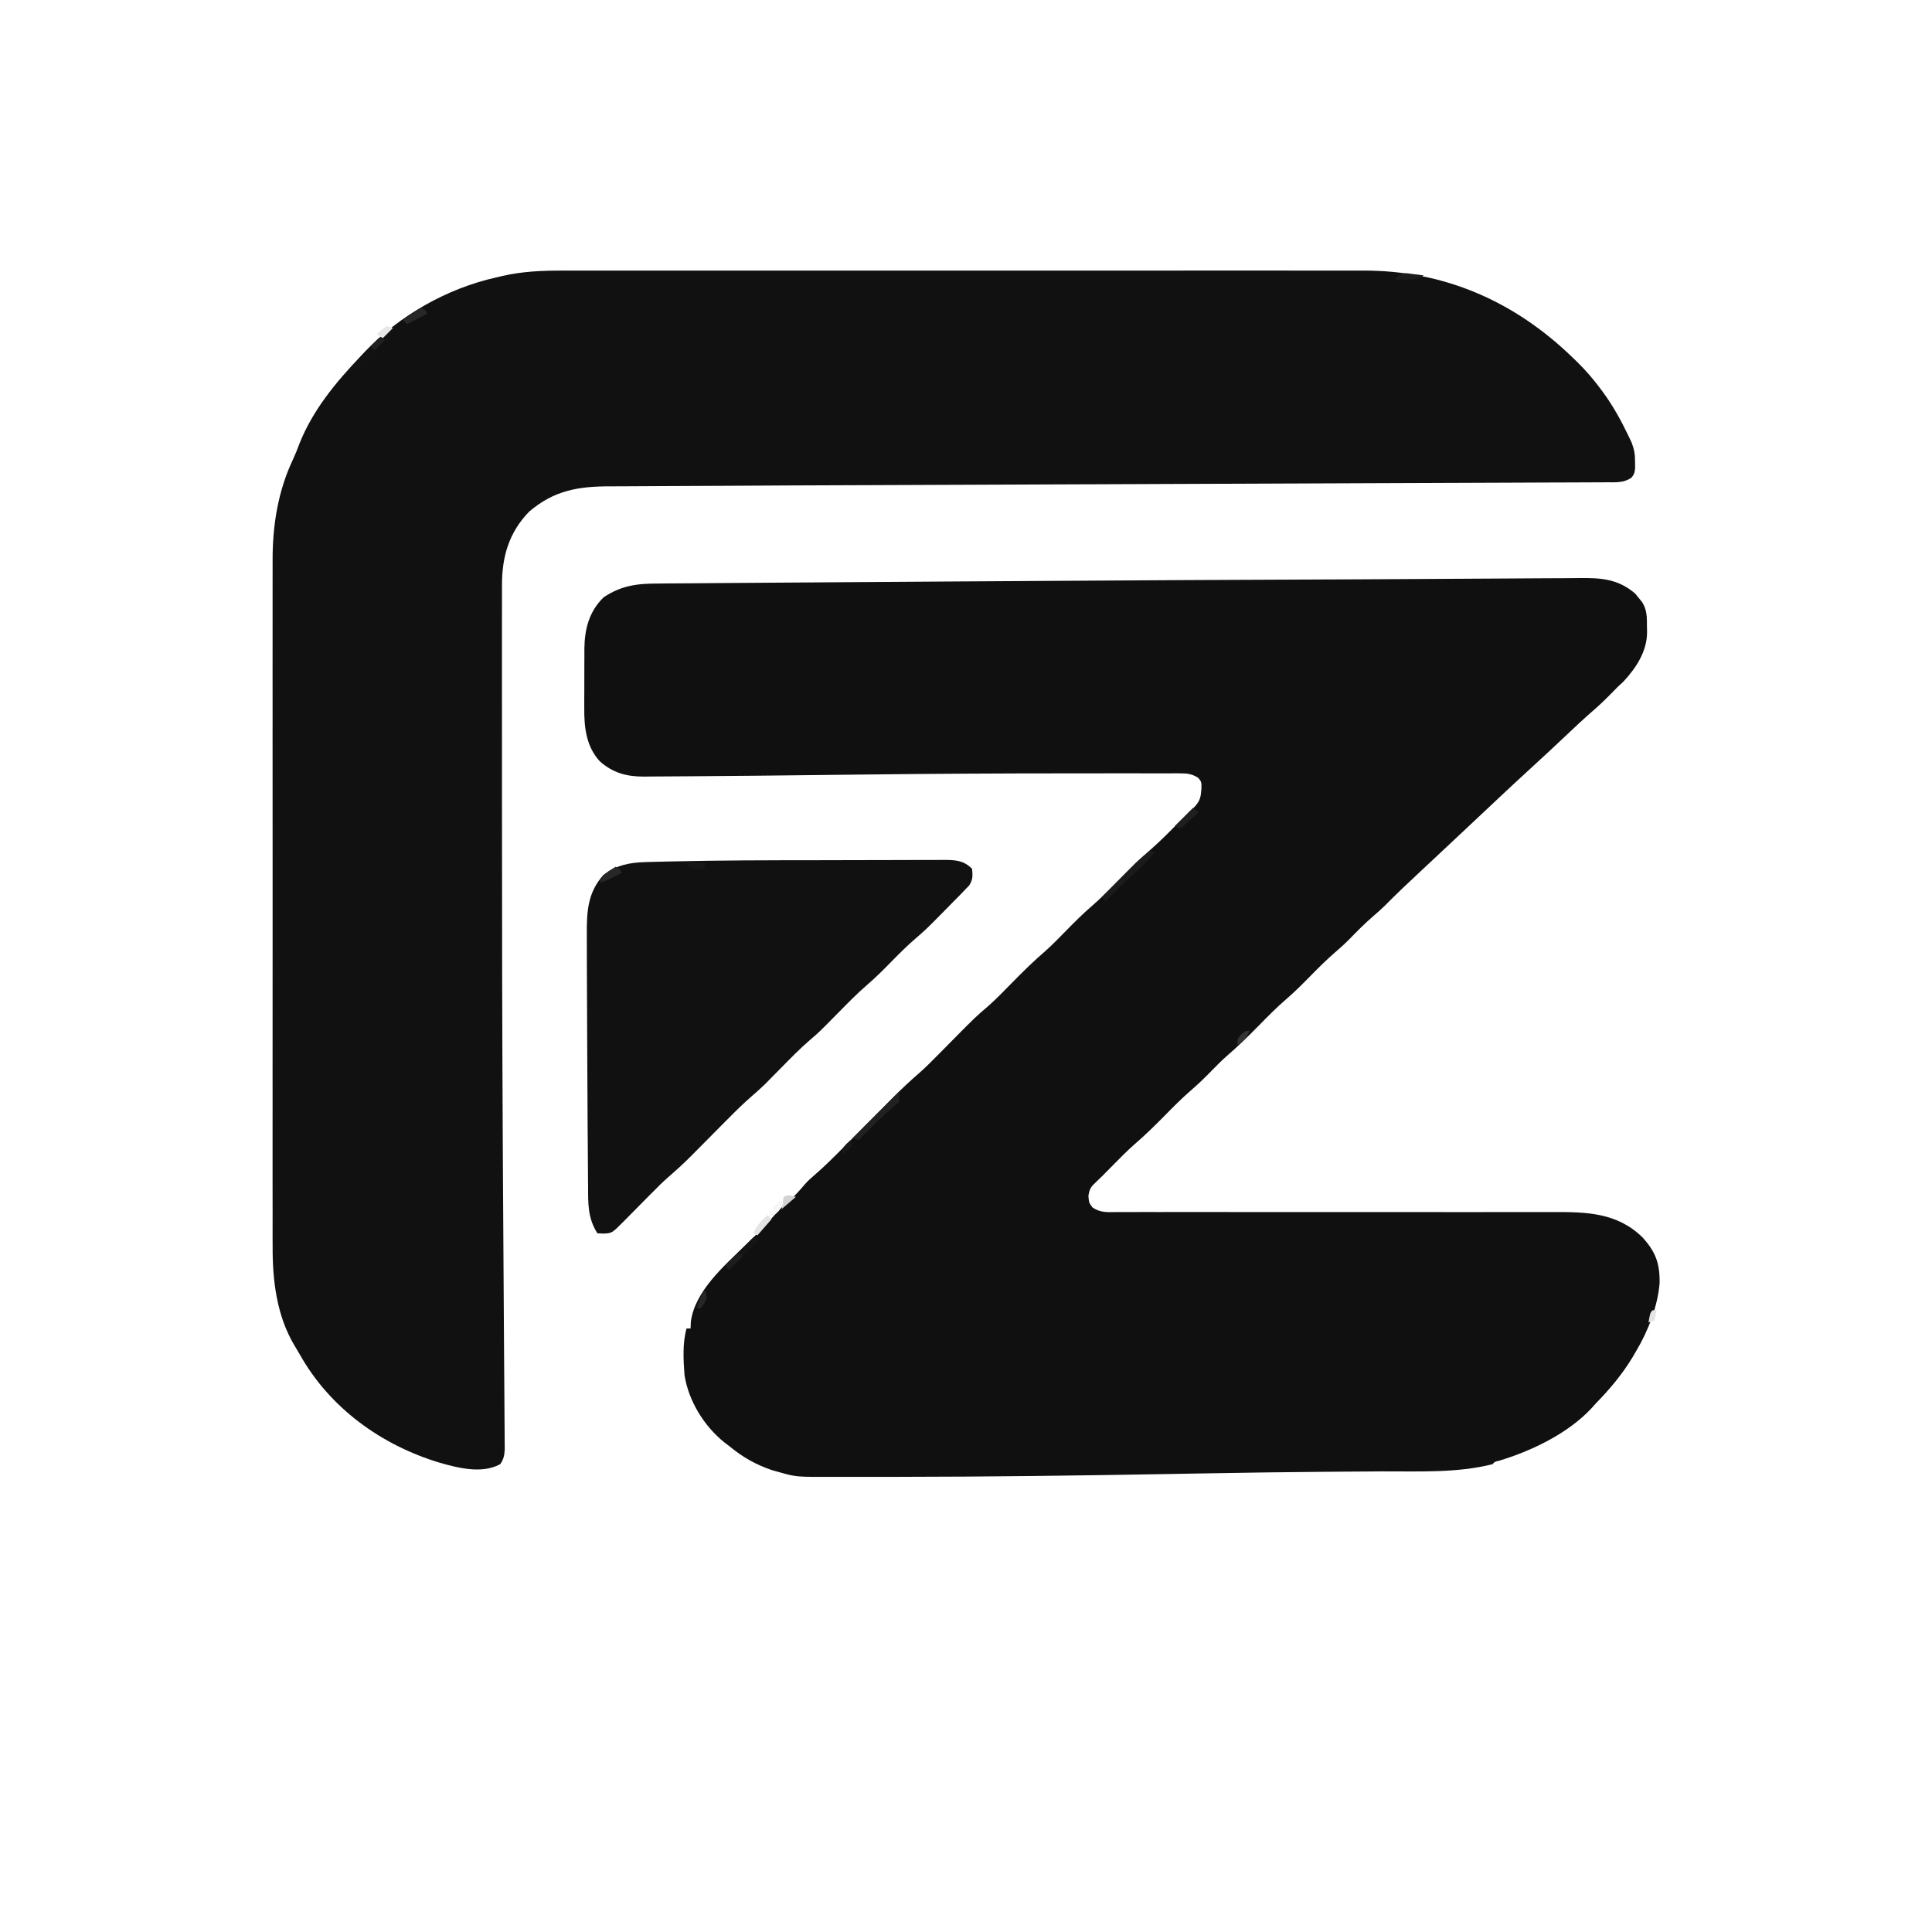
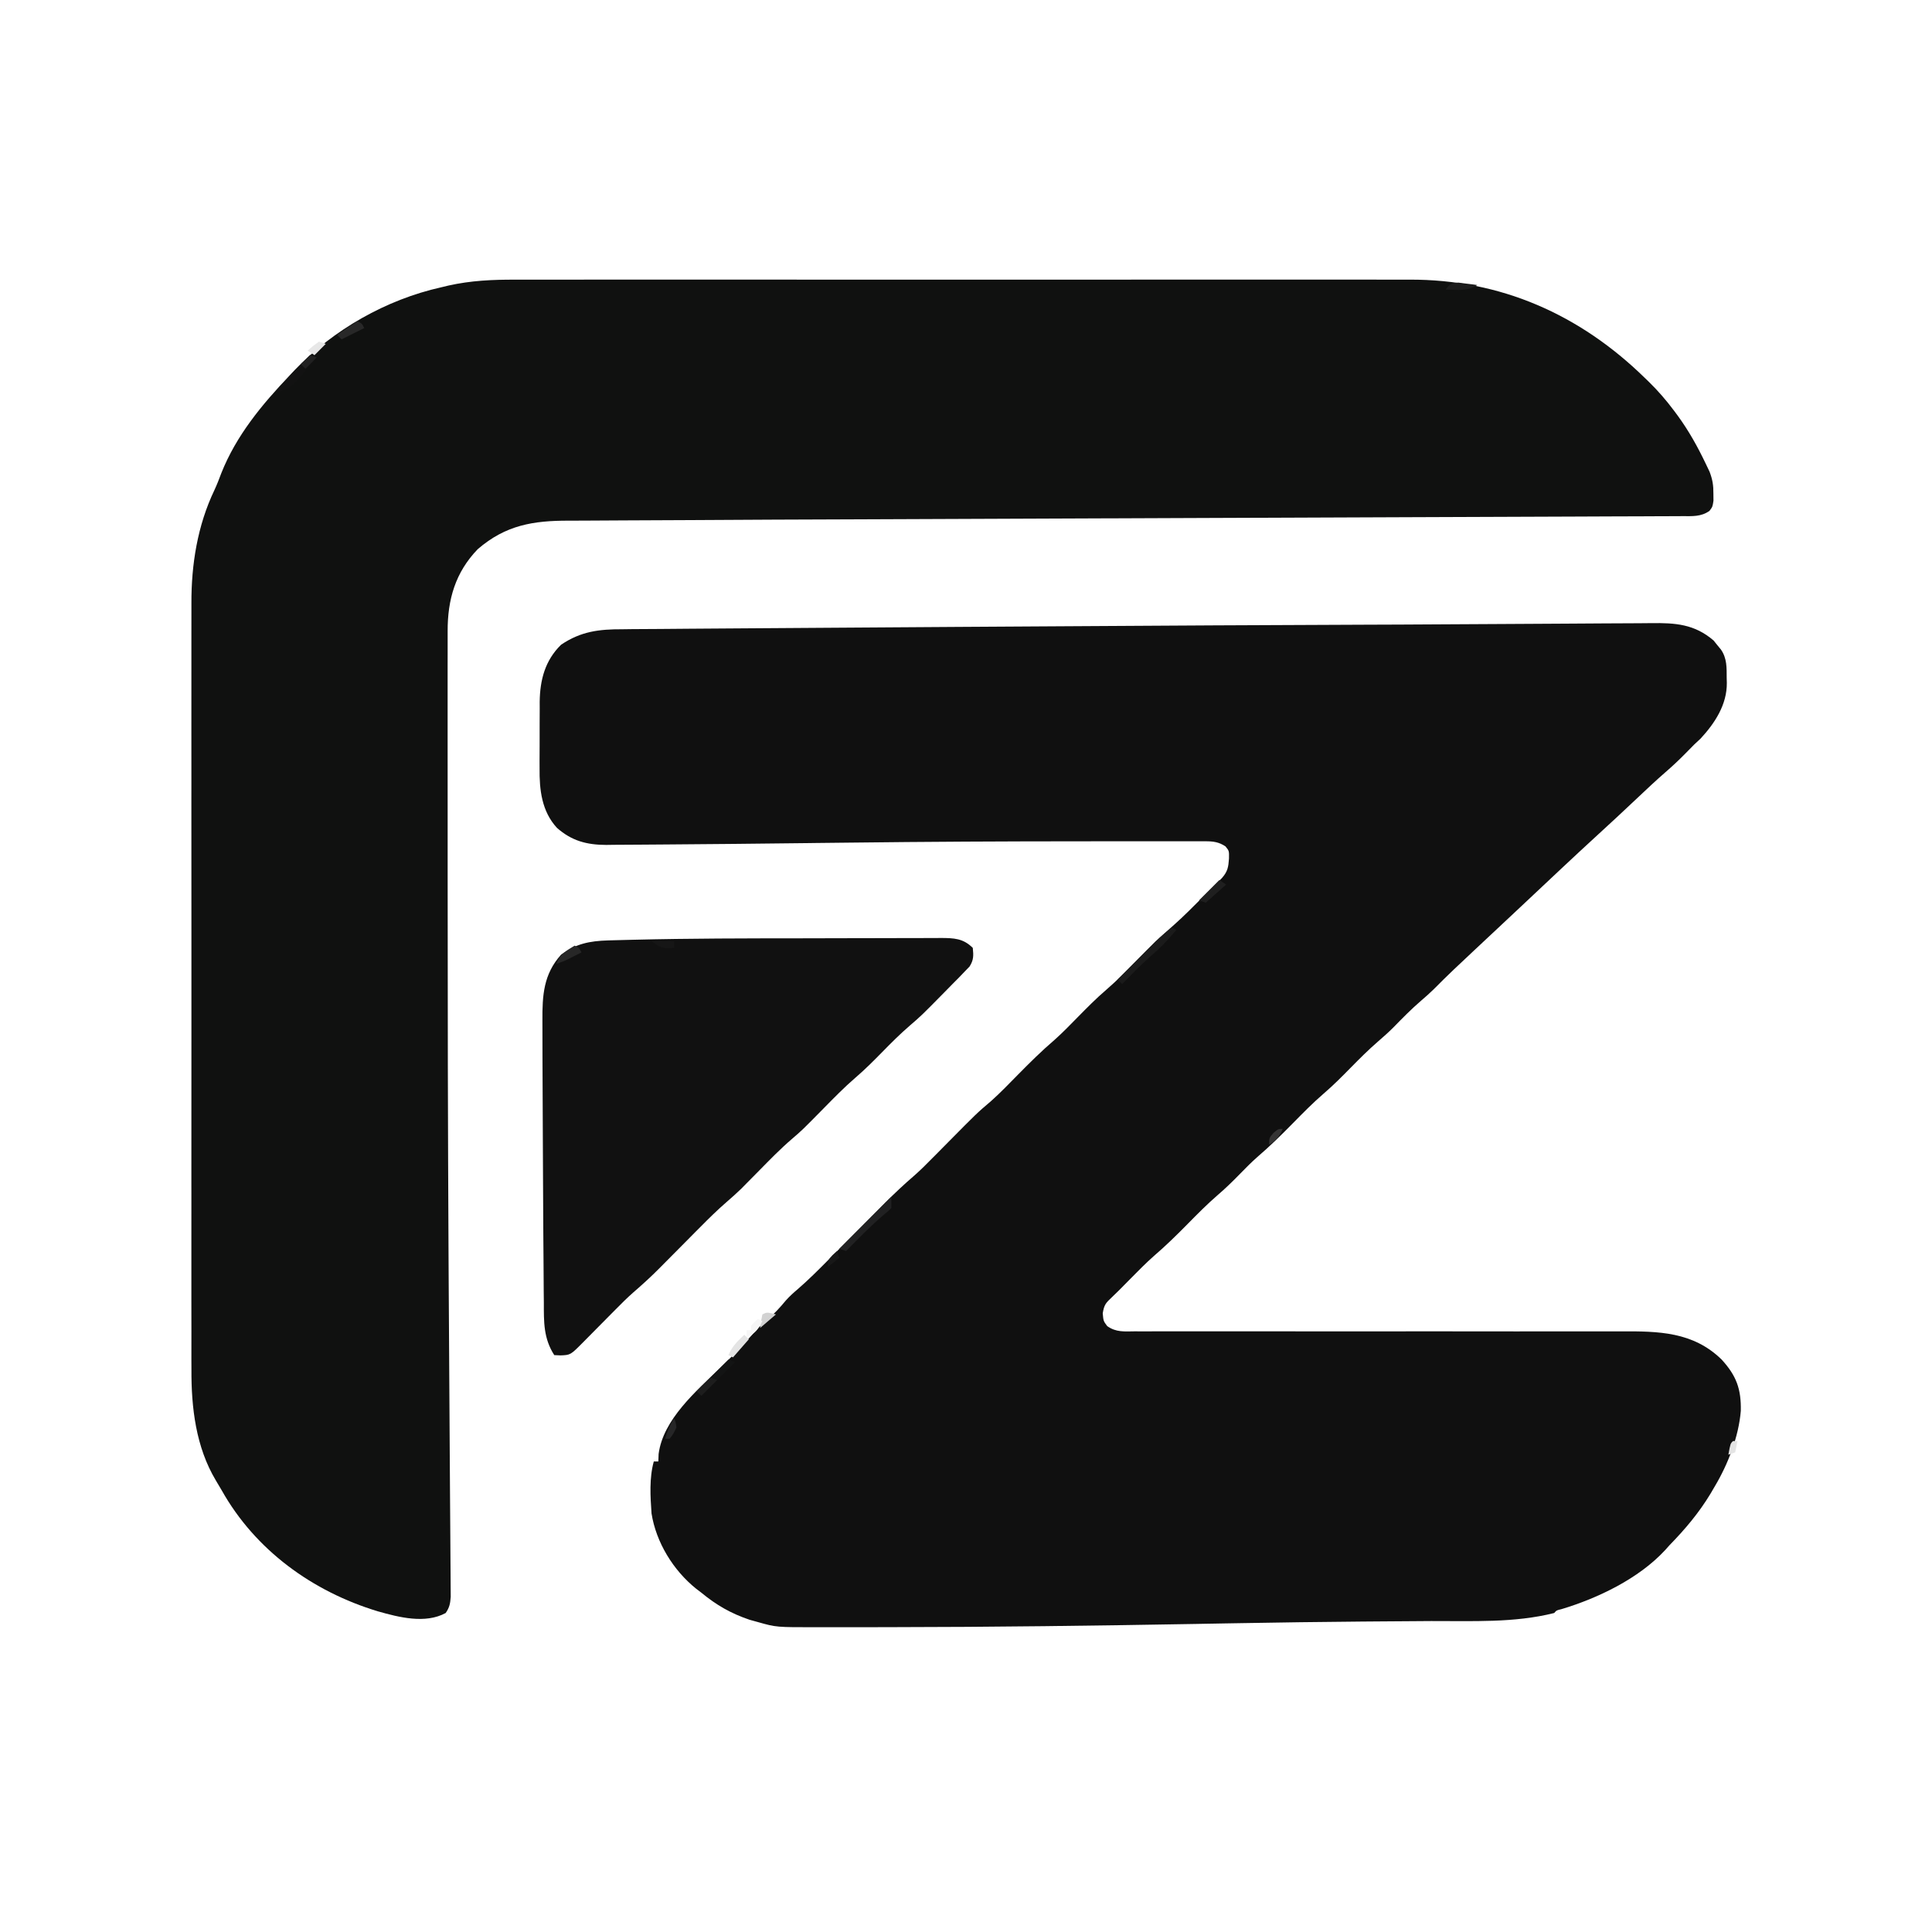
- <svg xmlns="http://www.w3.org/2000/svg" version="1.1" width="1254" height="1254" viewBox="150 150 954 954">
+ <svg xmlns="http://www.w3.org/2000/svg" version="1.1" width="1254" height="1254" viewBox="200 160 854 854">
  <path d="M0 0 C10.6 -0.07 21.19 -0.13 31.79 -0.18 C37.51 -0.2 43.24 -0.23 48.97 -0.29 C54.06 -0.33 59.14 -0.36 64.23 -0.36 C66.02 -0.37 67.81 -0.39 69.6 -0.41 C80.28 -0.55 88.8 0.01 97.23 7.28 C98.02 8.27 98.02 8.27 98.82 9.27 C99.37 9.94 99.92 10.6 100.48 11.28 C103.19 15.23 102.98 19.3 103.01 23.9 C103.04 24.94 103.04 24.94 103.07 25.99 C103.15 35.61 97.82 43.76 91.45 50.65 C90.56 51.47 89.67 52.3 88.76 53.15 C87.32 54.61 85.88 56.06 84.45 57.52 C81.72 60.29 78.92 62.91 75.98 65.45 C71.72 69.16 67.61 73.01 63.51 76.9 C57.64 82.45 51.73 87.95 45.77 93.39 C35 103.24 24.42 113.28 13.78 123.26 C11.1 125.77 8.43 128.27 5.76 130.78 C4.43 132.02 3.1 133.27 1.78 134.51 C-1.65 137.73 -5.08 140.94 -8.52 144.15 C-14.61 149.84 -20.69 155.53 -26.53 161.47 C-28.31 163.22 -30.16 164.84 -32.05 166.46 C-36.38 170.18 -40.35 174.23 -44.33 178.31 C-46.5 180.48 -48.76 182.49 -51.08 184.49 C-55.34 188.18 -59.29 192.13 -63.24 196.15 C-67.1 200.09 -70.96 203.96 -75.15 207.56 C-79.93 211.67 -84.32 216.16 -88.74 220.65 C-93.82 225.81 -98.92 230.83 -104.42 235.55 C-107.16 237.96 -109.7 240.54 -112.24 243.15 C-115.4 246.4 -118.61 249.51 -122.05 252.46 C-126.68 256.47 -130.95 260.79 -135.24 265.15 C-140.11 270.11 -145.02 274.9 -150.29 279.43 C-153.65 282.4 -156.78 285.59 -159.93 288.77 C-160.88 289.74 -160.88 289.74 -161.86 290.72 C-163.09 291.96 -164.32 293.21 -165.55 294.46 C-166.61 295.52 -167.69 296.57 -168.79 297.6 C-171.47 300.12 -172.2 300.92 -172.8 304.71 C-172.49 308.09 -172.49 308.09 -170.81 310.33 C-166.88 313.11 -163.24 312.69 -158.54 312.64 C-157.55 312.65 -156.55 312.65 -155.53 312.66 C-152.19 312.67 -148.84 312.65 -145.5 312.63 C-143.11 312.63 -140.71 312.64 -138.32 312.64 C-132.49 312.65 -126.65 312.65 -120.82 312.63 C-114.02 312.61 -107.22 312.62 -100.42 312.64 C-88.27 312.66 -76.12 312.66 -63.98 312.66 C-63.25 312.66 -62.52 312.66 -61.77 312.66 C-55.88 312.66 -49.99 312.65 -44.09 312.65 C-38.95 312.65 -33.81 312.64 -28.68 312.64 C-27.95 312.64 -27.23 312.64 -26.48 312.64 C-14.39 312.63 -2.3 312.65 9.79 312.67 C16.57 312.68 23.35 312.68 30.14 312.66 C36.52 312.65 42.91 312.65 49.3 312.66 C51.63 312.67 53.97 312.66 56.31 312.65 C72.88 312.57 88.16 312.8 100.76 325.1 C107.3 332.25 109.44 338.09 109.25 347.8 C108.31 359.2 103.59 371.38 97.76 381.15 C96.81 382.78 96.81 382.78 95.84 384.43 C90.69 392.94 84.68 400.05 77.76 407.15 C76.78 408.24 76.78 408.24 75.78 409.36 C64.19 421.91 46.09 430.61 29.92 435.46 C27.8 435.95 27.8 435.95 26.76 437.15 C9.1 441.6 -9.52 440.63 -27.59 440.7 C-35.58 440.74 -43.57 440.81 -51.56 440.87 C-53.72 440.89 -55.88 440.91 -58.04 440.92 C-76.34 441.06 -94.65 441.33 -112.95 441.65 C-114.94 441.68 -116.94 441.72 -118.93 441.75 C-120.94 441.79 -122.95 441.82 -124.96 441.86 C-125.63 441.87 -126.29 441.88 -126.98 441.89 C-128.33 441.92 -129.68 441.94 -131.03 441.97 C-176.24 442.76 -221.45 443.36 -266.67 443.4 C-270.09 443.4 -273.51 443.41 -276.93 443.42 C-282.24 443.43 -287.55 443.43 -292.86 443.42 C-294.78 443.42 -296.71 443.42 -298.63 443.42 C-317.08 443.46 -317.08 443.46 -325.24 441.15 C-326.44 440.82 -327.65 440.48 -328.89 440.14 C-337.16 437.33 -343.52 433.7 -350.24 428.15 C-351.02 427.56 -351.8 426.96 -352.6 426.35 C-362.66 418.24 -370.21 405.95 -372.24 393.15 C-372.77 385.61 -373.28 377.49 -371.24 370.15 C-370.58 370.15 -369.92 370.15 -369.24 370.15 C-369.2 369.06 -369.16 367.96 -369.11 366.84 C-367.12 351.54 -352.44 339.05 -342.05 328.9 C-334.7 321.77 -334.7 321.77 -327.81 314.2 C-325.72 311.72 -323.74 309.69 -321.24 307.65 C-318.09 304.98 -315.49 302.17 -312.87 298.99 C-311.23 297.15 -309.53 295.61 -307.64 294.02 C-302.79 289.82 -298.29 285.3 -293.77 280.74 C-292.89 279.86 -292.01 278.98 -291.1 278.07 C-288.31 275.26 -285.53 272.46 -282.74 269.65 C-279.06 265.95 -275.39 262.25 -271.71 258.56 C-270.88 257.72 -270.05 256.88 -269.19 256.01 C-264.95 251.75 -260.63 247.68 -256.07 243.76 C-253.27 241.3 -250.66 238.68 -248.05 236.02 C-247.5 235.47 -246.96 234.92 -246.39 234.36 C-244.67 232.62 -242.96 230.89 -241.24 229.15 C-228.43 216.19 -228.43 216.19 -222.19 210.88 C-218.01 207.17 -214.15 203.12 -210.24 199.15 C-205.04 193.87 -199.83 188.71 -194.2 183.89 C-190.54 180.65 -187.16 177.13 -183.74 173.65 C-179.71 169.55 -175.7 165.49 -171.33 161.74 C-166.37 157.48 -161.83 152.81 -157.24 148.15 C-152.09 142.92 -146.93 137.81 -141.36 133.03 C-136.83 129.01 -132.58 124.68 -128.3 120.4 C-127.33 119.45 -126.37 118.49 -125.4 117.54 C-124.49 116.63 -123.58 115.72 -122.65 114.79 C-121.83 113.97 -121 113.15 -120.15 112.31 C-117.58 109.41 -117.26 107.5 -116.99 103.65 C-116.93 100.25 -116.93 100.25 -118.55 98.27 C-121.42 96.36 -123.93 96.02 -127.28 96.02 C-128.11 96.02 -128.93 96.02 -129.78 96.01 C-130.68 96.02 -131.59 96.02 -132.52 96.02 C-133.48 96.02 -134.44 96.02 -135.43 96.02 C-138.65 96.01 -141.87 96.01 -145.09 96.02 C-147.38 96.02 -149.67 96.01 -151.96 96.01 C-158.16 96.01 -164.35 96.01 -170.55 96.02 C-174.43 96.02 -178.3 96.03 -182.18 96.03 C-216.51 96.04 -250.83 96.21 -285.15 96.62 C-290.07 96.67 -294.99 96.73 -299.91 96.78 C-301.35 96.8 -301.35 96.8 -302.81 96.82 C-312.95 96.93 -323.1 97.04 -333.24 97.15 C-334.56 97.16 -334.56 97.16 -335.91 97.18 C-345.92 97.29 -355.93 97.38 -365.94 97.43 C-369.63 97.44 -373.32 97.47 -377 97.51 C-380.96 97.55 -384.91 97.57 -388.86 97.58 C-390 97.59 -391.13 97.61 -392.3 97.63 C-400.88 97.6 -407.54 95.84 -414.05 90.09 C-420.8 82.75 -421.84 73.24 -421.73 63.67 C-421.74 62.62 -421.74 61.57 -421.74 60.49 C-421.74 58.29 -421.73 56.08 -421.71 53.88 C-421.68 50.53 -421.68 47.17 -421.7 43.82 C-421.69 41.67 -421.68 39.51 -421.67 37.36 C-421.68 36.37 -421.68 35.38 -421.68 34.36 C-421.55 24.65 -419.31 16.09 -412.24 9.15 C-403.52 3.24 -395.45 2.26 -385.16 2.3 C-383.66 2.28 -382.17 2.27 -380.67 2.24 C-376.6 2.19 -372.52 2.18 -368.44 2.17 C-364.02 2.16 -359.61 2.11 -355.2 2.06 C-346.53 1.98 -337.87 1.93 -329.21 1.88 C-319.02 1.83 -308.82 1.75 -298.63 1.67 C-278.12 1.5 -257.6 1.37 -237.09 1.26 C-221.83 1.18 -206.58 1.08 -191.32 0.98 C-146.08 0.69 -100.84 0.44 -55.6 0.28 C-51.87 0.27 -48.13 0.25 -44.4 0.24 C-43.5 0.23 -42.59 0.23 -41.66 0.23 C-27.77 0.17 -13.89 0.1 0 0 Z " fill="#101010" transform="translate(860.2388,435.8503)" />
  <path d="M0 0 C1.77 -0 3.54 -0.01 5.31 -0.01 C10.13 -0.03 14.95 -0.02 19.77 -0.01 C24.98 -0 30.2 -0.01 35.41 -0.02 C45.61 -0.04 55.82 -0.03 66.02 -0.02 C74.31 -0.02 82.61 -0.02 90.91 -0.02 C92.09 -0.02 93.27 -0.02 94.49 -0.02 C96.9 -0.02 99.3 -0.02 101.7 -0.02 C124.22 -0.03 146.74 -0.02 169.26 -0.01 C188.55 0.01 207.85 0 227.14 -0.01 C249.57 -0.03 272.01 -0.03 294.44 -0.02 C296.84 -0.02 299.24 -0.02 301.63 -0.02 C303.4 -0.02 303.4 -0.02 305.2 -0.02 C313.48 -0.02 321.76 -0.02 330.04 -0.03 C340.14 -0.04 350.24 -0.03 360.34 -0.02 C365.49 -0.01 370.63 -0.01 375.78 -0.02 C380.5 -0.03 385.23 -0.02 389.95 -0.01 C391.65 -0 393.34 -0 395.04 -0.01 C435.32 -0.17 470.38 15.38 499.04 43.38 C499.61 43.93 500.18 44.47 500.76 45.04 C504.89 49.06 508.53 53.27 511.98 57.88 C512.49 58.57 513 59.25 513.53 59.96 C518.48 66.72 522.43 73.82 526.04 81.38 C526.6 82.55 527.15 83.72 527.73 84.92 C529.05 88.41 529.44 90.92 529.41 94.63 C529.42 95.65 529.43 96.66 529.44 97.71 C529.04 100.38 529.04 100.38 527.7 102.18 C523.97 104.88 519.98 104.53 515.59 104.53 C514.82 104.54 514.05 104.54 513.26 104.55 C510.66 104.56 508.07 104.56 505.47 104.57 C503.6 104.58 501.72 104.59 499.85 104.6 C494.68 104.62 489.52 104.64 484.35 104.65 C478.78 104.67 473.22 104.69 467.65 104.72 C457.99 104.76 448.32 104.79 438.66 104.83 C424.62 104.88 410.59 104.93 396.56 104.99 C373.71 105.08 350.86 105.17 328.02 105.26 C327.33 105.26 326.65 105.26 325.94 105.26 C319.71 105.29 313.48 105.31 307.25 105.33 C292.11 105.39 276.97 105.45 261.84 105.51 C260.82 105.51 260.82 105.51 259.79 105.51 C236.41 105.6 213.03 105.7 189.65 105.79 C176.94 105.84 164.22 105.89 151.51 105.94 C126.61 106.02 101.71 106.12 76.81 106.28 C67.25 106.34 57.69 106.39 48.13 106.41 C42.15 106.42 36.18 106.46 30.2 106.51 C27.96 106.53 25.72 106.53 23.49 106.53 C7.76 106.5 -4.4 108.46 -16.77 119.11 C-26.69 129.39 -30.13 141.37 -30.09 155.38 C-30.09 156.16 -30.09 156.93 -30.09 157.74 C-30.1 160.34 -30.1 162.95 -30.09 165.56 C-30.09 167.45 -30.09 169.33 -30.1 171.22 C-30.1 176.4 -30.1 181.58 -30.1 186.76 C-30.09 191.2 -30.1 195.64 -30.1 200.07 C-30.1 212.11 -30.1 224.15 -30.09 236.19 C-30.09 245.02 -30.09 253.86 -30.09 262.7 C-30.09 319.02 -29.99 375.34 -29.69 431.65 C-29.67 435.4 -29.65 439.15 -29.63 442.9 C-29.5 465.54 -29.38 488.19 -29.21 510.84 C-29.15 519.67 -29.1 528.49 -29.04 537.32 C-29.01 543.38 -28.96 549.45 -28.91 555.51 C-28.88 559.17 -28.86 562.84 -28.84 566.5 C-28.83 568.18 -28.82 569.86 -28.8 571.54 C-28.78 573.82 -28.77 576.1 -28.76 578.37 C-28.75 579.64 -28.74 580.9 -28.73 582.21 C-28.95 585.24 -29.26 586.9 -30.96 589.38 C-39.98 594.27 -51.57 591.29 -60.92 588.64 C-89.81 579.9 -115.14 561.59 -130 535.08 C-130.82 533.64 -131.68 532.21 -132.54 530.8 C-141.38 516.04 -143.43 498.58 -143.34 481.72 C-143.35 480.2 -143.35 478.68 -143.36 477.16 C-143.37 473.04 -143.36 468.91 -143.35 464.78 C-143.35 460.31 -143.36 455.84 -143.37 451.37 C-143.38 442.63 -143.38 433.88 -143.37 425.14 C-143.36 418.03 -143.36 410.93 -143.36 403.82 C-143.36 402.8 -143.36 401.79 -143.37 400.74 C-143.37 398.68 -143.37 396.62 -143.37 394.56 C-143.38 375.26 -143.37 355.96 -143.35 336.66 C-143.34 320.13 -143.34 303.6 -143.35 287.07 C-143.37 267.84 -143.38 248.61 -143.37 229.37 C-143.37 227.32 -143.36 225.27 -143.36 223.21 C-143.36 222.2 -143.36 221.19 -143.36 220.15 C-143.36 213.06 -143.36 205.97 -143.37 198.87 C-143.38 190.22 -143.38 181.56 -143.36 172.91 C-143.35 168.5 -143.35 164.09 -143.36 159.68 C-143.37 155.63 -143.36 151.58 -143.35 147.54 C-143.35 146.08 -143.35 144.63 -143.35 143.18 C-143.43 125.95 -140.67 108.68 -133.2 93.05 C-132.06 90.59 -131.09 88.12 -130.15 85.57 C-123.56 68.93 -112.19 55.19 -99.96 42.38 C-99.22 41.59 -98.48 40.8 -97.72 39.98 C-80.52 22.05 -57.21 8.8 -32.96 3.38 C-31.92 3.13 -30.88 2.88 -29.8 2.62 C-19.77 0.38 -10.25 -0.04 0 0 Z " fill="#101110" transform="translate(427.9625,283.619)" />
  <path d="M0 0 C7.08 -0 14.15 -0.02 21.23 -0.05 C26.78 -0.07 32.34 -0.08 37.89 -0.08 C41.18 -0.09 44.46 -0.09 47.75 -0.11 C51.38 -0.13 55 -0.12 58.63 -0.12 C59.7 -0.13 60.77 -0.14 61.87 -0.15 C67.54 -0.11 71.64 0.01 75.87 4.24 C76.21 7.63 76.29 9.58 74.43 12.48 C73.73 13.21 73.03 13.93 72.3 14.68 C71.49 15.53 70.68 16.38 69.84 17.25 C68.85 18.25 67.86 19.24 66.87 20.24 C65.65 21.48 64.43 22.73 63.21 23.97 C53.18 34.15 53.18 34.15 47.9 38.7 C43.68 42.34 39.77 46.26 35.87 50.24 C32.02 54.17 28.17 58.03 23.99 61.61 C19.02 65.89 14.47 70.57 9.87 75.24 C0.38 84.87 0.38 84.87 -4.1 88.71 C-9.22 93.1 -13.9 97.94 -18.63 102.74 C-20.43 104.56 -22.23 106.39 -24.04 108.21 C-24.83 109.01 -25.61 109.8 -26.42 110.63 C-28.57 112.7 -30.74 114.66 -33 116.6 C-36.98 120.06 -40.71 123.71 -44.41 127.46 C-45.07 128.12 -45.73 128.78 -46.41 129.46 C-48.48 131.55 -50.56 133.64 -52.63 135.74 C-55.37 138.5 -58.11 141.26 -60.85 144.02 C-61.46 144.64 -62.07 145.26 -62.71 145.9 C-66.41 149.63 -70.26 153.13 -74.24 156.57 C-76.96 158.97 -79.52 161.51 -82.06 164.1 C-82.57 164.62 -83.09 165.14 -83.62 165.67 C-85.23 167.3 -86.84 168.92 -88.45 170.55 C-90.58 172.72 -92.73 174.88 -94.87 177.04 C-95.6 177.78 -95.6 177.78 -96.34 178.53 C-101.96 184.19 -101.96 184.19 -106.32 184.36 C-107.25 184.32 -108.18 184.28 -109.13 184.24 C-113.92 176.8 -113.74 169.56 -113.74 161 C-113.76 159.46 -113.77 157.92 -113.79 156.39 C-113.84 152.24 -113.86 148.1 -113.87 143.95 C-113.89 139.61 -113.93 135.27 -113.97 130.93 C-114.03 122.78 -114.07 114.63 -114.1 106.48 C-114.12 100.13 -114.16 93.79 -114.19 87.45 C-114.25 78.06 -114.29 68.68 -114.31 59.29 C-114.32 56.87 -114.33 54.45 -114.34 52.02 C-114.36 48.21 -114.36 44.4 -114.36 40.59 C-114.36 39.2 -114.37 37.81 -114.37 36.41 C-114.43 25.25 -113.91 15.89 -106.13 7.24 C-99.55 2.36 -93.43 1.17 -85.35 0.93 C-84.67 0.91 -83.98 0.89 -83.28 0.87 C-80.95 0.8 -78.62 0.75 -76.3 0.69 C-75.47 0.67 -74.64 0.65 -73.79 0.63 C-49.2 0.03 -24.6 0.02 0 0 Z " fill="#111111" transform="translate(554.1328,574.7612)" />
  <path d="M0 0 C0.66 0.33 1.32 0.66 2 1 C-1.65 5.47 -5.37 9.3 -9.77 13.02 C-14.04 16.81 -18 20.93 -22 25 C-22.66 24.34 -23.32 23.68 -24 23 C-20.94 19.91 -17.88 16.83 -14.81 13.75 C-13.95 12.88 -13.08 12 -12.19 11.11 C-11.35 10.26 -10.51 9.42 -9.64 8.55 C-8.87 7.77 -8.1 7 -7.31 6.2 C-4.98 3.98 -2.54 1.98 0 0 Z " fill="#1B1B1B" transform="translate(718,570)" />
  <path d="M0 0 C0 1.67 0 3.33 0 5 C-1.33 6.3 -1.33 6.3 -3.25 7.88 C-9.18 12.9 -14.55 18.47 -20 24 C-20.99 23.67 -21.98 23.34 -23 23 C-15.41 15.41 -7.82 7.82 0 0 Z " fill="#212122" transform="translate(594,689)" />
  <path d="M0 0 C0.99 0.33 1.98 0.66 3 1 C-8.25 14.44 -8.25 14.44 -12.94 15.94 C-13.96 15.97 -13.96 15.97 -15 16 C-10.3 10.34 -5.25 5.15 0 0 Z " fill="#121212" transform="translate(337,317)" />
  <path d="M0 0 C0.99 0.33 1.98 0.66 3 1 C-1.95 5.95 -6.9 10.9 -12 16 C-12.66 15.34 -13.32 14.68 -14 14 C-9.38 9.38 -4.76 4.76 0 0 Z " fill="#131414" transform="translate(522,761)" />
  <path d="M0 0 C0.66 0.66 1.32 1.32 2 2 C-0.31 4.64 -2.62 7.28 -5 10 C-5.66 9.67 -6.32 9.34 -7 9 C-5.44 5.18 -2.96 2.81 0 0 Z " fill="#E4E4E4" transform="translate(529,750)" />
  <path d="M0 0 C0.99 0.66 1.98 1.32 3 2 C0.03 4.64 -2.94 7.28 -6 10 C-6.99 9.67 -7.98 9.34 -9 9 C-6.03 6.03 -3.06 3.06 0 0 Z " fill="#1F1F1F" transform="translate(739,549)" />
  <path d="M0 0 C2 1 2 1 3 3 C-0.33 4.67 -3.67 6.33 -7 8 C-7.66 7.34 -8.32 6.68 -9 6 C-6.03 4.02 -3.06 2.04 0 0 Z " fill="#282828" transform="translate(358,302)" />
  <path d="M0 0 C2 1 2 1 3 3 C1.73 3.65 0.46 4.29 -0.81 4.94 C-1.52 5.3 -2.23 5.66 -2.96 6.03 C-5 7 -5 7 -8 8 C-6.5 3.79 -3.71 2.26 0 0 Z " fill="#272727" transform="translate(454,578)" />
  <path d="M0 0 C1.48 0.19 1.48 0.19 2.99 0.39 C4.48 0.57 4.48 0.57 6 0.75 C6.76 0.86 7.52 0.96 8.3 1.07 C5.09 2.98 2.76 3.3 -0.95 3.2 C-1.84 3.18 -2.73 3.16 -3.65 3.14 C-4.67 3.11 -4.67 3.11 -5.7 3.07 C-3.85 0.62 -3.14 0.09 0 0 Z " fill="#1C1C1C" transform="translate(844.6992,284.9258)" />
  <path d="M0 0 C0.99 0.33 1.98 0.66 3 1 C0.69 3.31 -1.62 5.62 -4 8 C-4.66 7.34 -5.32 6.68 -6 6 C-4.02 4.02 -2.04 2.04 0 0 Z " fill="#1D1D1D" transform="translate(514,769)" />
  <path d="M0 0 C-3.47 2.97 -3.47 2.97 -7 6 C-6.62 3.06 -6.62 3.06 -6 0 C-4 -1 -4 -1 0 0 Z " fill="#D2D2D2" transform="translate(543,741)" />
  <path d="M0 0 C0.66 0.33 1.32 0.66 2 1 C0.12 4.57 -1.17 6.55 -5 8 C-5 7.01 -5 6.02 -5 5 C-4.34 5 -3.68 5 -3 5 C-3 4.34 -3 3.68 -3 3 C-1.5 1.38 -1.5 1.38 0 0 Z " fill="#F6F6F6" transform="translate(535,743)" />
  <path d="M0 0 C3.3 0 6.6 0 10 0 C10 0.99 10 1.98 10 3 C5.06 3.34 4.22 3.16 0 0 Z " fill="#161616" transform="translate(488,576)" />
  <path d="M0 0 C0.99 0.33 1.98 0.66 3 1 C1.35 2.65 -0.3 4.3 -2 6 C-2.99 5.34 -3.98 4.68 -5 4 C-2.69 1.94 -2.69 1.94 0 0 Z " fill="#E7E7E7" transform="translate(341,311)" />
  <path d="M0 0 C0.69 1.69 0.69 1.69 1 4 C-0.31 6.75 -0.31 6.75 -2 9 C-2.66 9 -3.32 9 -4 9 C-2.94 5.6 -1.99 2.99 0 0 Z " fill="#262627" transform="translate(498,787)" />
  <path d="M0 0 C-1.39 3.37 -2.98 4.99 -6 7 C-6 4 -6 4 -4.12 1.81 C-2 0 -2 0 0 0 Z " fill="#353434" transform="translate(767,659)" />
  <path d="M0 0 C0.99 0.33 1.98 0.66 3 1 C1.35 2.65 -0.3 4.3 -2 6 C-2.66 5.34 -3.32 4.68 -4 4 C-2.68 2.68 -1.36 1.36 0 0 Z " fill="#212121" transform="translate(337,317)" />
  <path d="M0 0 C0.66 0 1.32 0 2 0 C1.67 1.65 1.34 3.3 1 5 C0.01 5.33 -0.98 5.66 -2 6 C-1.12 1.12 -1.12 1.12 0 0 Z " fill="#E4E4E4" transform="translate(966,797)" />
  <path d="M0 0 C0.33 0.99 0.66 1.98 1 3 C-0.65 4.32 -2.3 5.64 -4 7 C-4 4 -4 4 -2 1.81 C-1.34 1.21 -0.68 0.62 0 0 Z " fill="#181818" transform="translate(570,713)" />
</svg>
